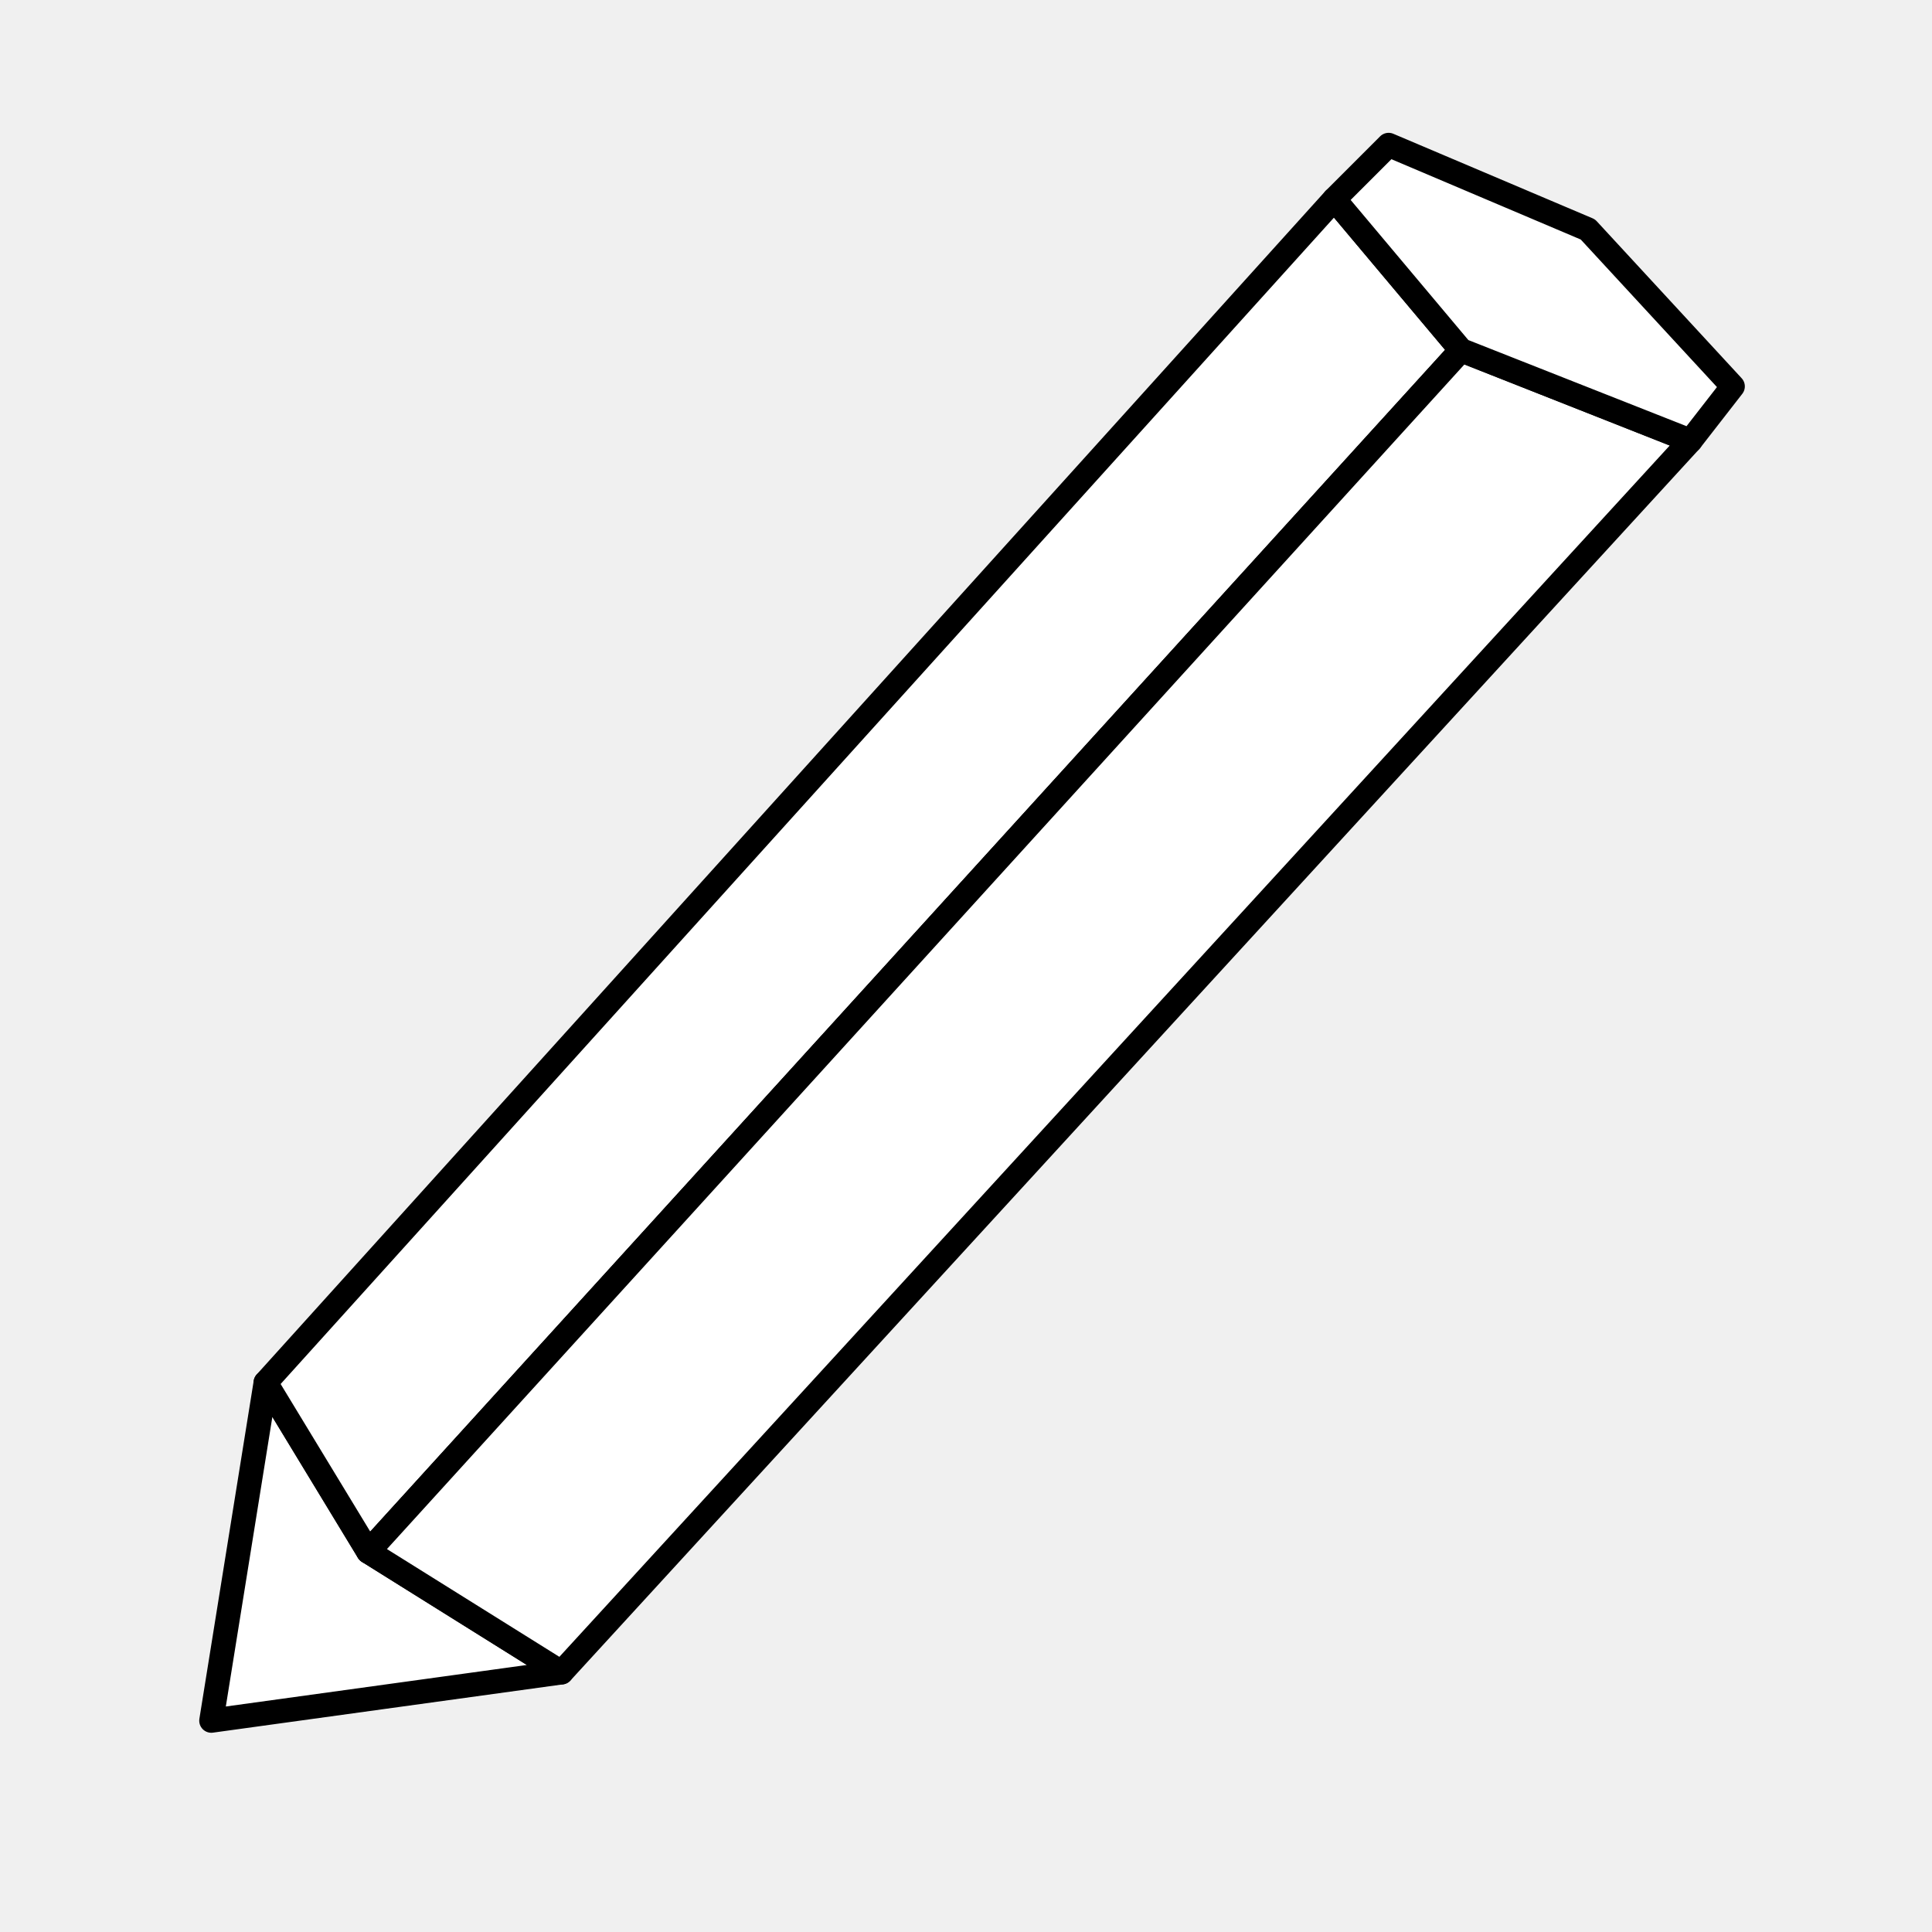
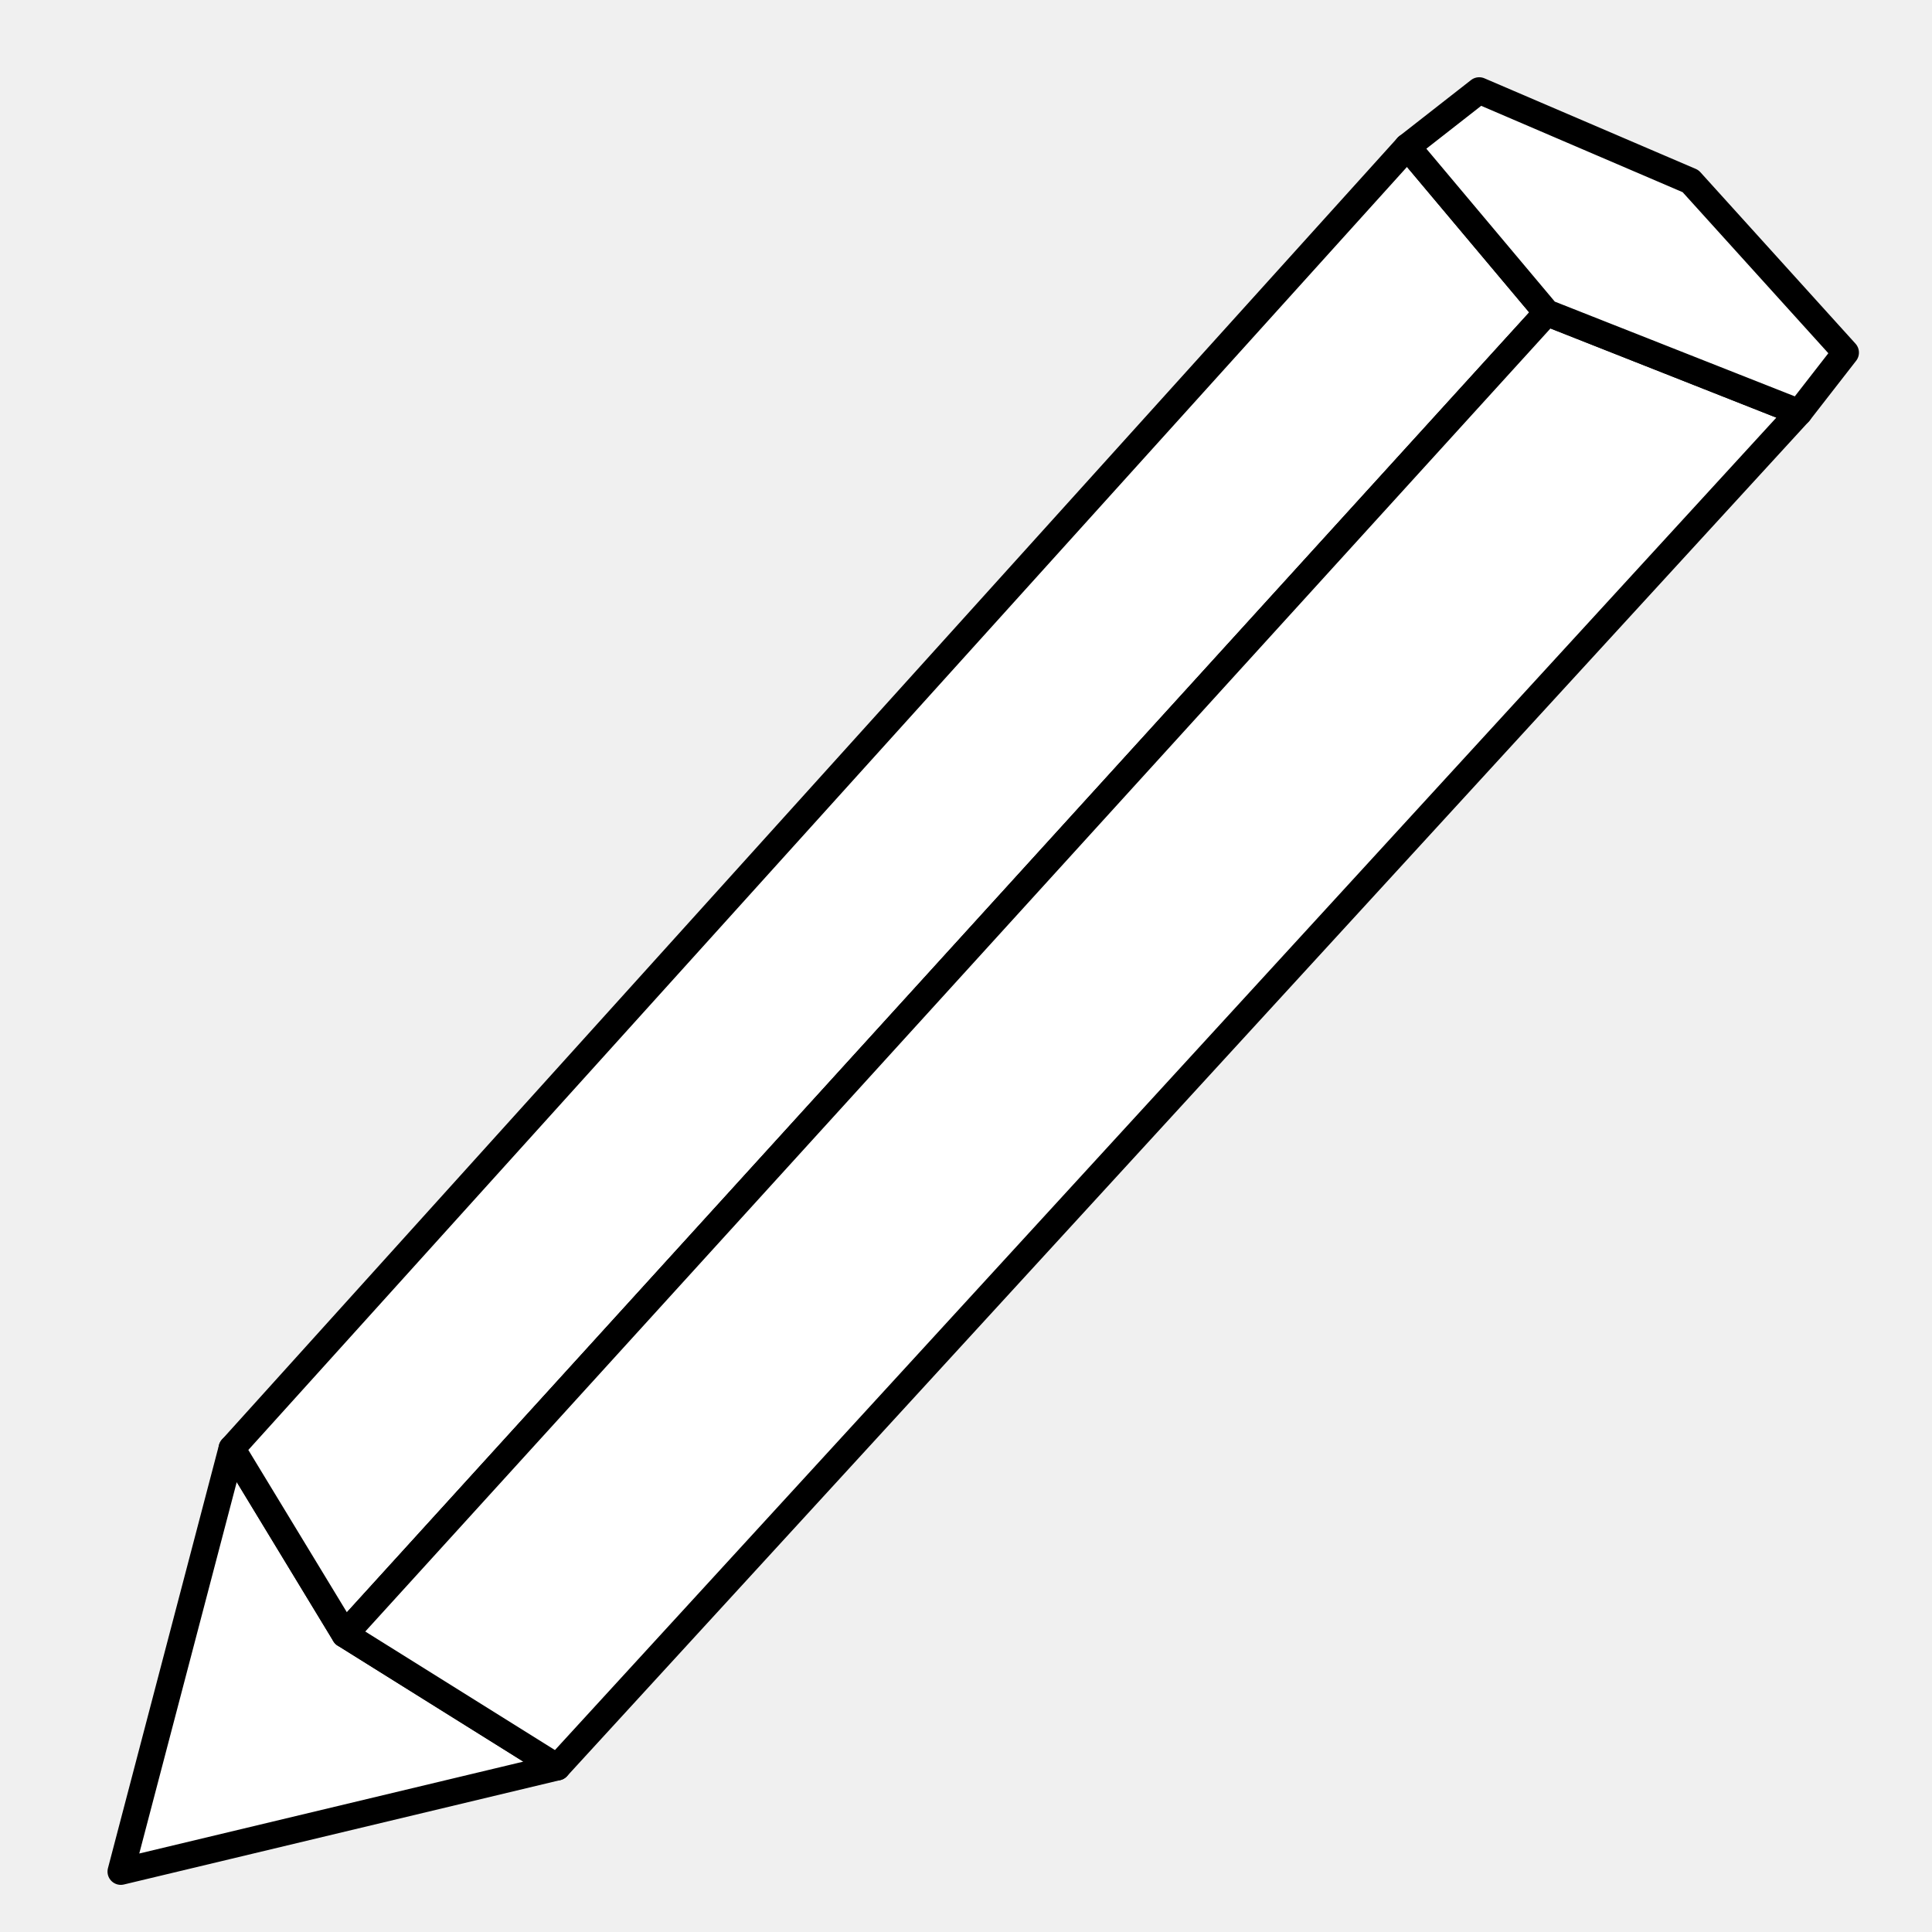
<svg xmlns="http://www.w3.org/2000/svg" width="16" height="16">
-   <path d="M1.75 13.25 4.65 12.85 3.05 11.85 2.2 10.45Z" fill="#fff" stroke="#000" stroke-width=".2" stroke-linejoin="round" transform="translate(0 1)" />
-   <path d="M2.2 10.45 11.05.65 12.1 1.9 3.05 11.85Z" fill="#fff" stroke="#000" stroke-width=".2" stroke-linejoin="round" transform="translate(0 1)" />
-   <path d="M3.05 11.85 4.65 12.85 14 2.65 12.1 1.9Z" fill="#fff" stroke="#000" stroke-width=".2" stroke-linejoin="round" transform="translate(0 1)" />
-   <path d="M11.05.65 12.1 1.9 14 2.65 14.35 2.2 13.15.9 11.5.2Z" fill="#fff" stroke="#000" stroke-width=".2" stroke-linejoin="round" transform="translate(0 1)" />
+   <path d="M1.364 13.636 4.65 12.85 3.05 11.85 2.2 10.45Z" fill="#fff" stroke="#000" stroke-width=".2" stroke-linejoin="round" transform="translate(-.5.5) scale(1.1)" />
+   <path d="M2.2 10.45 11.05.65 12.1 1.9 3.05 11.85Z" fill="#fff" stroke="#000" stroke-width=".2" stroke-linejoin="round" transform="translate(-.5.5) scale(1.1)" />
+   <path d="M3.05 11.85 4.65 12.85 14 2.65 12.1 1.9Z" fill="#fff" stroke="#000" stroke-width=".2" stroke-linejoin="round" transform="translate(-.5.5) scale(1.1)" />
+   <path d="M11.05.65 12.1 1.9 14 2.65 14.35 2.2 13.182.909 11.591.227Z" fill="#fff" stroke="#000" stroke-width=".2" stroke-linejoin="round" transform="translate(-.5.5) scale(1.1)" />
</svg>
